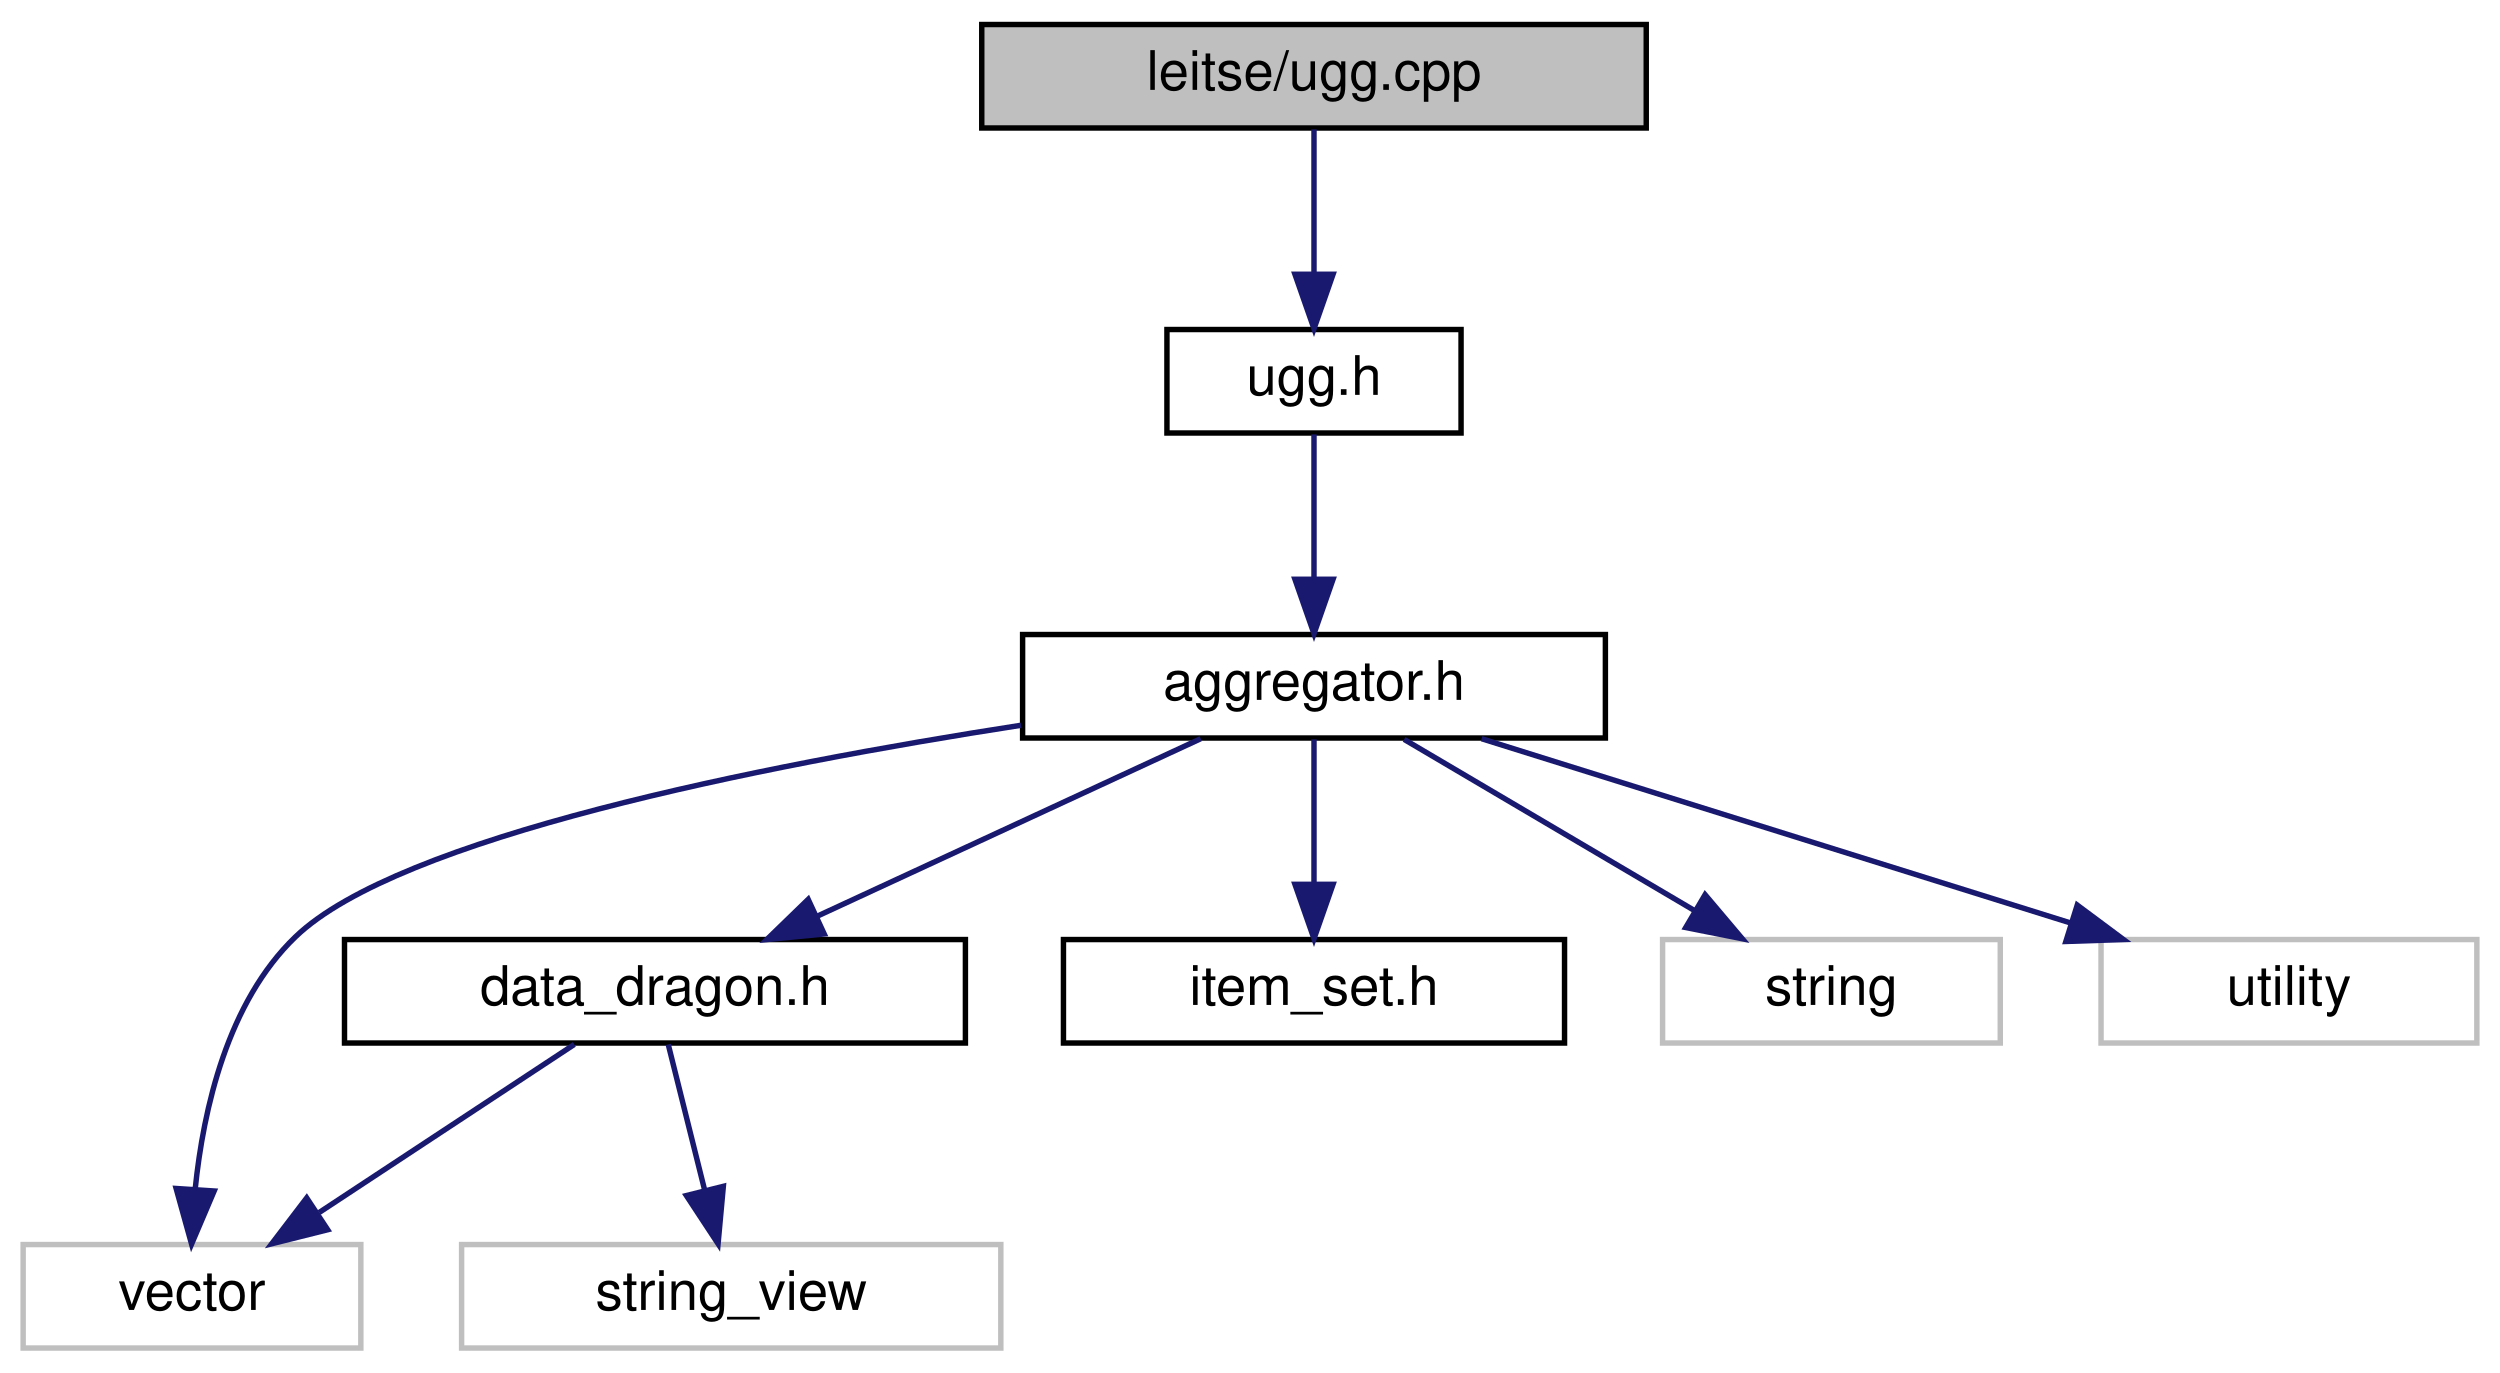
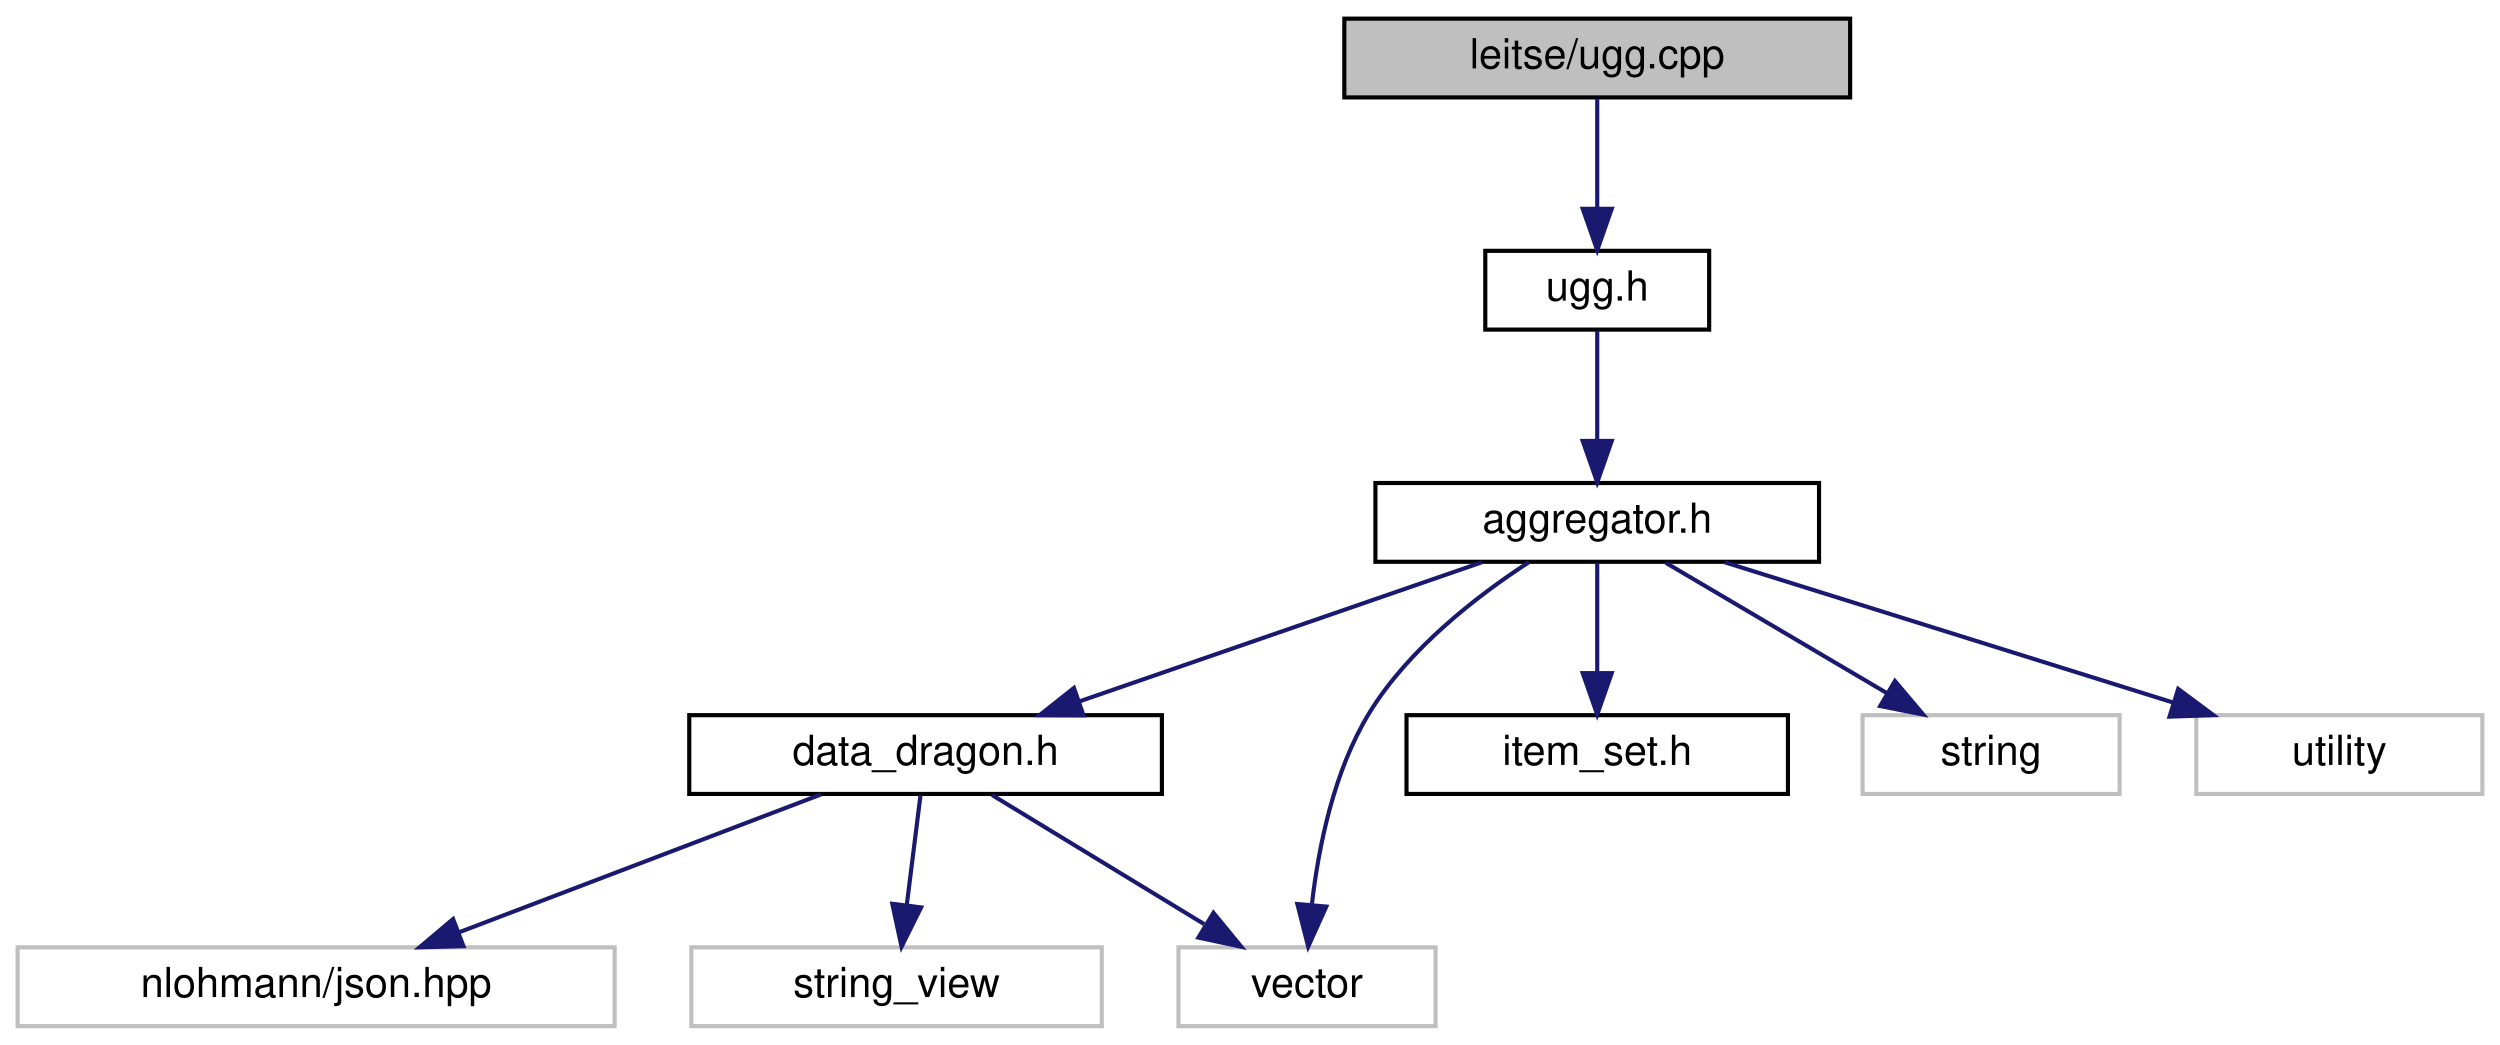
- <svg xmlns="http://www.w3.org/2000/svg" xmlns:xlink="http://www.w3.org/1999/xlink" width="459pt" height="252pt" viewBox="0.00 0.00 458.50 252.00">
+ <svg xmlns="http://www.w3.org/2000/svg" xmlns:xlink="http://www.w3.org/1999/xlink" width="603pt" height="252pt" viewBox="0.00 0.00 602.50 252.00">
  <g id="graph0" class="graph" transform="scale(1 1) rotate(0) translate(4 248)">
    <g id="node1" class="node">
      <g id="a_node1">
        <a xlink:title=" ">
-           <polygon fill="#bfbfbf" stroke="#000000" points="176,-224.5 176,-243.5 298,-243.5 298,-224.5 176,-224.5" />
-           <text text-anchor="middle" x="237" y="-231.5" font-family="Helvetica,sans-Serif" font-size="10.00" fill="#000000">leitse/ugg.cpp</text>
+           <polygon fill="#bfbfbf" stroke="#000000" points="320,-224.5 320,-243.5 442,-243.5 442,-224.5 320,-224.5" />
+           <text text-anchor="middle" x="381" y="-231.5" font-family="Helvetica,sans-Serif" font-size="10.00" fill="#000000">leitse/ugg.cpp</text>
        </a>
      </g>
    </g>
    <g id="node2" class="node">
      <g id="a_node2">
        <a xlink:href="ugg_8h.html" target="_top" xlink:title=" ">
-           <polygon fill="none" stroke="#000000" points="210,-168.5 210,-187.5 264,-187.5 264,-168.5 210,-168.5" />
-           <text text-anchor="middle" x="237" y="-175.5" font-family="Helvetica,sans-Serif" font-size="10.00" fill="#000000">ugg.h</text>
+           <polygon fill="none" stroke="#000000" points="354,-168.5 354,-187.5 408,-187.5 408,-168.5 354,-168.5" />
+           <text text-anchor="middle" x="381" y="-175.5" font-family="Helvetica,sans-Serif" font-size="10.00" fill="#000000">ugg.h</text>
        </a>
      </g>
    </g>
    <g id="edge1" class="edge">
-       <path fill="none" stroke="#191970" d="M237,-224.245C237,-216.938 237,-206.694 237,-197.705" />
-       <polygon fill="#191970" stroke="#191970" points="240.5,-197.643 237,-187.643 233.5,-197.643 240.5,-197.643" />
+       <path fill="none" stroke="#191970" d="M381,-224.245C381,-216.938 381,-206.694 381,-197.705" />
+       <polygon fill="#191970" stroke="#191970" points="384.5,-197.643 381,-187.643 377.5,-197.643 384.5,-197.643" />
    </g>
    <g id="node3" class="node">
      <g id="a_node3">
        <a xlink:href="aggregator_8h.html" target="_top" xlink:title=" ">
-           <polygon fill="none" stroke="#000000" points="183.5,-112.5 183.5,-131.5 290.5,-131.5 290.5,-112.5 183.5,-112.5" />
-           <text text-anchor="middle" x="237" y="-119.5" font-family="Helvetica,sans-Serif" font-size="10.00" fill="#000000">aggregator.h</text>
+           <polygon fill="none" stroke="#000000" points="327.5,-112.5 327.5,-131.5 434.5,-131.5 434.5,-112.5 327.5,-112.5" />
+           <text text-anchor="middle" x="381" y="-119.5" font-family="Helvetica,sans-Serif" font-size="10.00" fill="#000000">aggregator.h</text>
        </a>
      </g>
    </g>
    <g id="edge2" class="edge">
-       <path fill="none" stroke="#191970" d="M237,-168.245C237,-160.938 237,-150.694 237,-141.705" />
-       <polygon fill="#191970" stroke="#191970" points="240.5,-141.643 237,-131.643 233.5,-141.643 240.5,-141.643" />
+       <path fill="none" stroke="#191970" d="M381,-168.245C381,-160.938 381,-150.694 381,-141.705" />
+       <polygon fill="#191970" stroke="#191970" points="384.5,-141.643 381,-131.643 377.5,-141.643 384.5,-141.643" />
    </g>
    <g id="node4" class="node">
      <g id="a_node4">
        <a xlink:href="data__dragon_8h.html" target="_top" xlink:title=" ">
-           <polygon fill="none" stroke="#000000" points="59,-56.5 59,-75.5 173,-75.5 173,-56.5 59,-56.5" />
-           <text text-anchor="middle" x="116" y="-63.5" font-family="Helvetica,sans-Serif" font-size="10.00" fill="#000000">data_dragon.h</text>
+           <polygon fill="none" stroke="#000000" points="162,-56.5 162,-75.5 276,-75.5 276,-56.5 162,-56.5" />
+           <text text-anchor="middle" x="219" y="-63.5" font-family="Helvetica,sans-Serif" font-size="10.00" fill="#000000">data_dragon.h</text>
        </a>
      </g>
    </g>
    <g id="edge3" class="edge">
-       <path fill="none" stroke="#191970" d="M216.199,-112.373C196.776,-103.384 167.578,-89.871 145.704,-79.747" />
-       <polygon fill="#191970" stroke="#191970" points="147.075,-76.525 136.529,-75.501 144.134,-82.878 147.075,-76.525" />
+       <path fill="none" stroke="#191970" d="M353.151,-112.373C326.33,-103.102 285.587,-89.018 256.04,-78.804" />
+       <polygon fill="#191970" stroke="#191970" points="257.08,-75.46 246.485,-75.501 254.793,-82.076 257.08,-75.46" />
+     </g>
+     <g id="node7" class="node">
+       <g id="a_node7">
+         <a xlink:title=" ">
+           <polygon fill="none" stroke="#bfbfbf" points="280,-.5 280,-19.5 342,-19.5 342,-.5 280,-.5" />
+           <text text-anchor="middle" x="311" y="-7.5" font-family="Helvetica,sans-Serif" font-size="10.00" fill="#000000">vector</text>
+         </a>
+       </g>
+     </g>
+     <g id="edge10" class="edge">
+       <path fill="none" stroke="#191970" d="M364.514,-112.407C352.038,-104.286 335.482,-91.505 326,-76 317.475,-62.06 313.785,-43.789 312.194,-30.006" />
+       <polygon fill="#191970" stroke="#191970" points="315.648,-29.335 311.29,-19.678 308.675,-29.945 315.648,-29.335" />
+     </g>
+     <g id="node8" class="node">
+       <g id="a_node8">
+         <a xlink:href="item__set_8h.html" target="_top" xlink:title=" ">
+           <polygon fill="none" stroke="#000000" points="335,-56.5 335,-75.5 427,-75.5 427,-56.5 335,-56.5" />
+           <text text-anchor="middle" x="381" y="-63.5" font-family="Helvetica,sans-Serif" font-size="10.00" fill="#000000">item_set.h</text>
+         </a>
+       </g>
+     </g>
+     <g id="edge7" class="edge">
+       <path fill="none" stroke="#191970" d="M381,-112.246C381,-104.938 381,-94.694 381,-85.705" />
+       <polygon fill="#191970" stroke="#191970" points="384.5,-85.643 381,-75.643 377.5,-85.643 384.5,-85.643" />
+     </g>
+     <g id="node9" class="node">
+       <g id="a_node9">
+         <a xlink:title=" ">
+           <polygon fill="none" stroke="#bfbfbf" points="445,-56.5 445,-75.5 507,-75.5 507,-56.5 445,-56.5" />
+           <text text-anchor="middle" x="476" y="-63.5" font-family="Helvetica,sans-Serif" font-size="10.00" fill="#000000">string</text>
+         </a>
+       </g>
+     </g>
+     <g id="edge8" class="edge">
+       <path fill="none" stroke="#191970" d="M397.548,-112.246C412.26,-103.573 433.989,-90.764 450.851,-80.825" />
+       <polygon fill="#191970" stroke="#191970" points="452.805,-83.736 459.642,-75.643 449.25,-77.706 452.805,-83.736" />
+     </g>
+     <g id="node10" class="node">
+       <g id="a_node10">
+         <a xlink:title=" ">
+           <polygon fill="none" stroke="#bfbfbf" points="525.5,-56.5 525.5,-75.5 594.5,-75.5 594.5,-56.5 525.5,-56.5" />
+           <text text-anchor="middle" x="560" y="-63.5" font-family="Helvetica,sans-Serif" font-size="10.00" fill="#000000">utility</text>
+         </a>
+       </g>
+     </g>
+     <g id="edge9" class="edge">
+       <path fill="none" stroke="#191970" d="M411.771,-112.373C441.665,-103.021 487.209,-88.772 519.922,-78.538" />
+       <polygon fill="#191970" stroke="#191970" points="521.131,-81.827 529.63,-75.501 519.041,-75.147 521.131,-81.827" />
    </g>
    <g id="node5" class="node">
      <g id="a_node5">
        <a xlink:title=" ">
-           <polygon fill="none" stroke="#bfbfbf" points="0,-.5 0,-19.5 62,-19.5 62,-.5 0,-.5" />
-           <text text-anchor="middle" x="31" y="-7.5" font-family="Helvetica,sans-Serif" font-size="10.00" fill="#000000">vector</text>
+           <polygon fill="none" stroke="#bfbfbf" points="0,-.5 0,-19.5 144,-19.5 144,-.5 0,-.5" />
+           <text text-anchor="middle" x="72" y="-7.5" font-family="Helvetica,sans-Serif" font-size="10.00" fill="#000000">nlohmann/json.hpp</text>
        </a>
      </g>
    </g>
-     <g id="edge9" class="edge">
-       <path fill="none" stroke="#191970" d="M183.219,-114.844C134.965,-107.371 68.917,-94.192 50,-76 37.535,-64.013 33.096,-44.425 31.589,-29.696" />
-       <polygon fill="#191970" stroke="#191970" points="35.073,-29.334 30.924,-19.585 28.088,-29.794 35.073,-29.334" />
-     </g>
-     <g id="node7" class="node">
-       <g id="a_node7">
-         <a xlink:href="item__set_8h.html" target="_top" xlink:title=" ">
-           <polygon fill="none" stroke="#000000" points="191,-56.5 191,-75.5 283,-75.5 283,-56.5 191,-56.5" />
-           <text text-anchor="middle" x="237" y="-63.5" font-family="Helvetica,sans-Serif" font-size="10.00" fill="#000000">item_set.h</text>
-         </a>
-       </g>
-     </g>
-     <g id="edge6" class="edge">
-       <path fill="none" stroke="#191970" d="M237,-112.246C237,-104.938 237,-94.694 237,-85.705" />
-       <polygon fill="#191970" stroke="#191970" points="240.5,-85.643 237,-75.643 233.5,-85.643 240.5,-85.643" />
-     </g>
-     <g id="node8" class="node">
-       <g id="a_node8">
-         <a xlink:title=" ">
-           <polygon fill="none" stroke="#bfbfbf" points="301,-56.5 301,-75.5 363,-75.5 363,-56.5 301,-56.5" />
-           <text text-anchor="middle" x="332" y="-63.5" font-family="Helvetica,sans-Serif" font-size="10.00" fill="#000000">string</text>
-         </a>
-       </g>
-     </g>
-     <g id="edge7" class="edge">
-       <path fill="none" stroke="#191970" d="M253.548,-112.246C268.26,-103.573 289.989,-90.764 306.851,-80.825" />
-       <polygon fill="#191970" stroke="#191970" points="308.805,-83.736 315.642,-75.643 305.25,-77.706 308.805,-83.736" />
-     </g>
-     <g id="node9" class="node">
-       <g id="a_node9">
-         <a xlink:title=" ">
-           <polygon fill="none" stroke="#bfbfbf" points="381.5,-56.5 381.5,-75.5 450.5,-75.5 450.5,-56.5 381.5,-56.5" />
-           <text text-anchor="middle" x="416" y="-63.5" font-family="Helvetica,sans-Serif" font-size="10.00" fill="#000000">utility</text>
-         </a>
-       </g>
-     </g>
-     <g id="edge8" class="edge">
-       <path fill="none" stroke="#191970" d="M267.771,-112.373C297.665,-103.021 343.209,-88.772 375.922,-78.538" />
-       <polygon fill="#191970" stroke="#191970" points="377.132,-81.827 385.63,-75.501 375.041,-75.147 377.132,-81.827" />
-     </g>
    <g id="edge4" class="edge">
-       <path fill="none" stroke="#191970" d="M101.194,-56.245C88.274,-47.734 69.307,-35.237 54.345,-25.38" />
-       <polygon fill="#191970" stroke="#191970" points="55.912,-22.222 45.636,-19.643 52.061,-28.067 55.912,-22.222" />
+       <path fill="none" stroke="#191970" d="M193.73,-56.373C169.603,-47.182 133.064,-33.262 106.312,-23.071" />
+       <polygon fill="#191970" stroke="#191970" points="107.531,-19.79 96.94,-19.501 105.039,-26.332 107.531,-19.79" />
    </g>
    <g id="node6" class="node">
      <g id="a_node6">
        <a xlink:title=" ">
-           <polygon fill="none" stroke="#bfbfbf" points="80.5,-.5 80.5,-19.5 179.5,-19.5 179.5,-.5 80.5,-.5" />
-           <text text-anchor="middle" x="130" y="-7.5" font-family="Helvetica,sans-Serif" font-size="10.00" fill="#000000">string_view</text>
+           <polygon fill="none" stroke="#bfbfbf" points="162.5,-.5 162.5,-19.5 261.5,-19.5 261.5,-.5 162.5,-.5" />
+           <text text-anchor="middle" x="212" y="-7.5" font-family="Helvetica,sans-Serif" font-size="10.00" fill="#000000">string_view</text>
        </a>
      </g>
    </g>
    <g id="edge5" class="edge">
-       <path fill="none" stroke="#191970" d="M118.439,-56.245C120.285,-48.858 122.883,-38.469 125.148,-29.409" />
-       <polygon fill="#191970" stroke="#191970" points="128.559,-30.193 127.589,-19.643 121.768,-28.495 128.559,-30.193" />
+       <path fill="none" stroke="#191970" d="M217.781,-56.245C216.867,-48.938 215.587,-38.694 214.463,-29.705" />
+       <polygon fill="#191970" stroke="#191970" points="217.919,-29.131 213.205,-19.643 210.973,-30 217.919,-29.131" />
+     </g>
+     <g id="edge6" class="edge">
+       <path fill="none" stroke="#191970" d="M235.025,-56.245C249.141,-47.653 269.926,-35.001 286.19,-25.102" />
+       <polygon fill="#191970" stroke="#191970" points="288.436,-27.832 295.159,-19.643 284.797,-21.852 288.436,-27.832" />
    </g>
  </g>
</svg>
